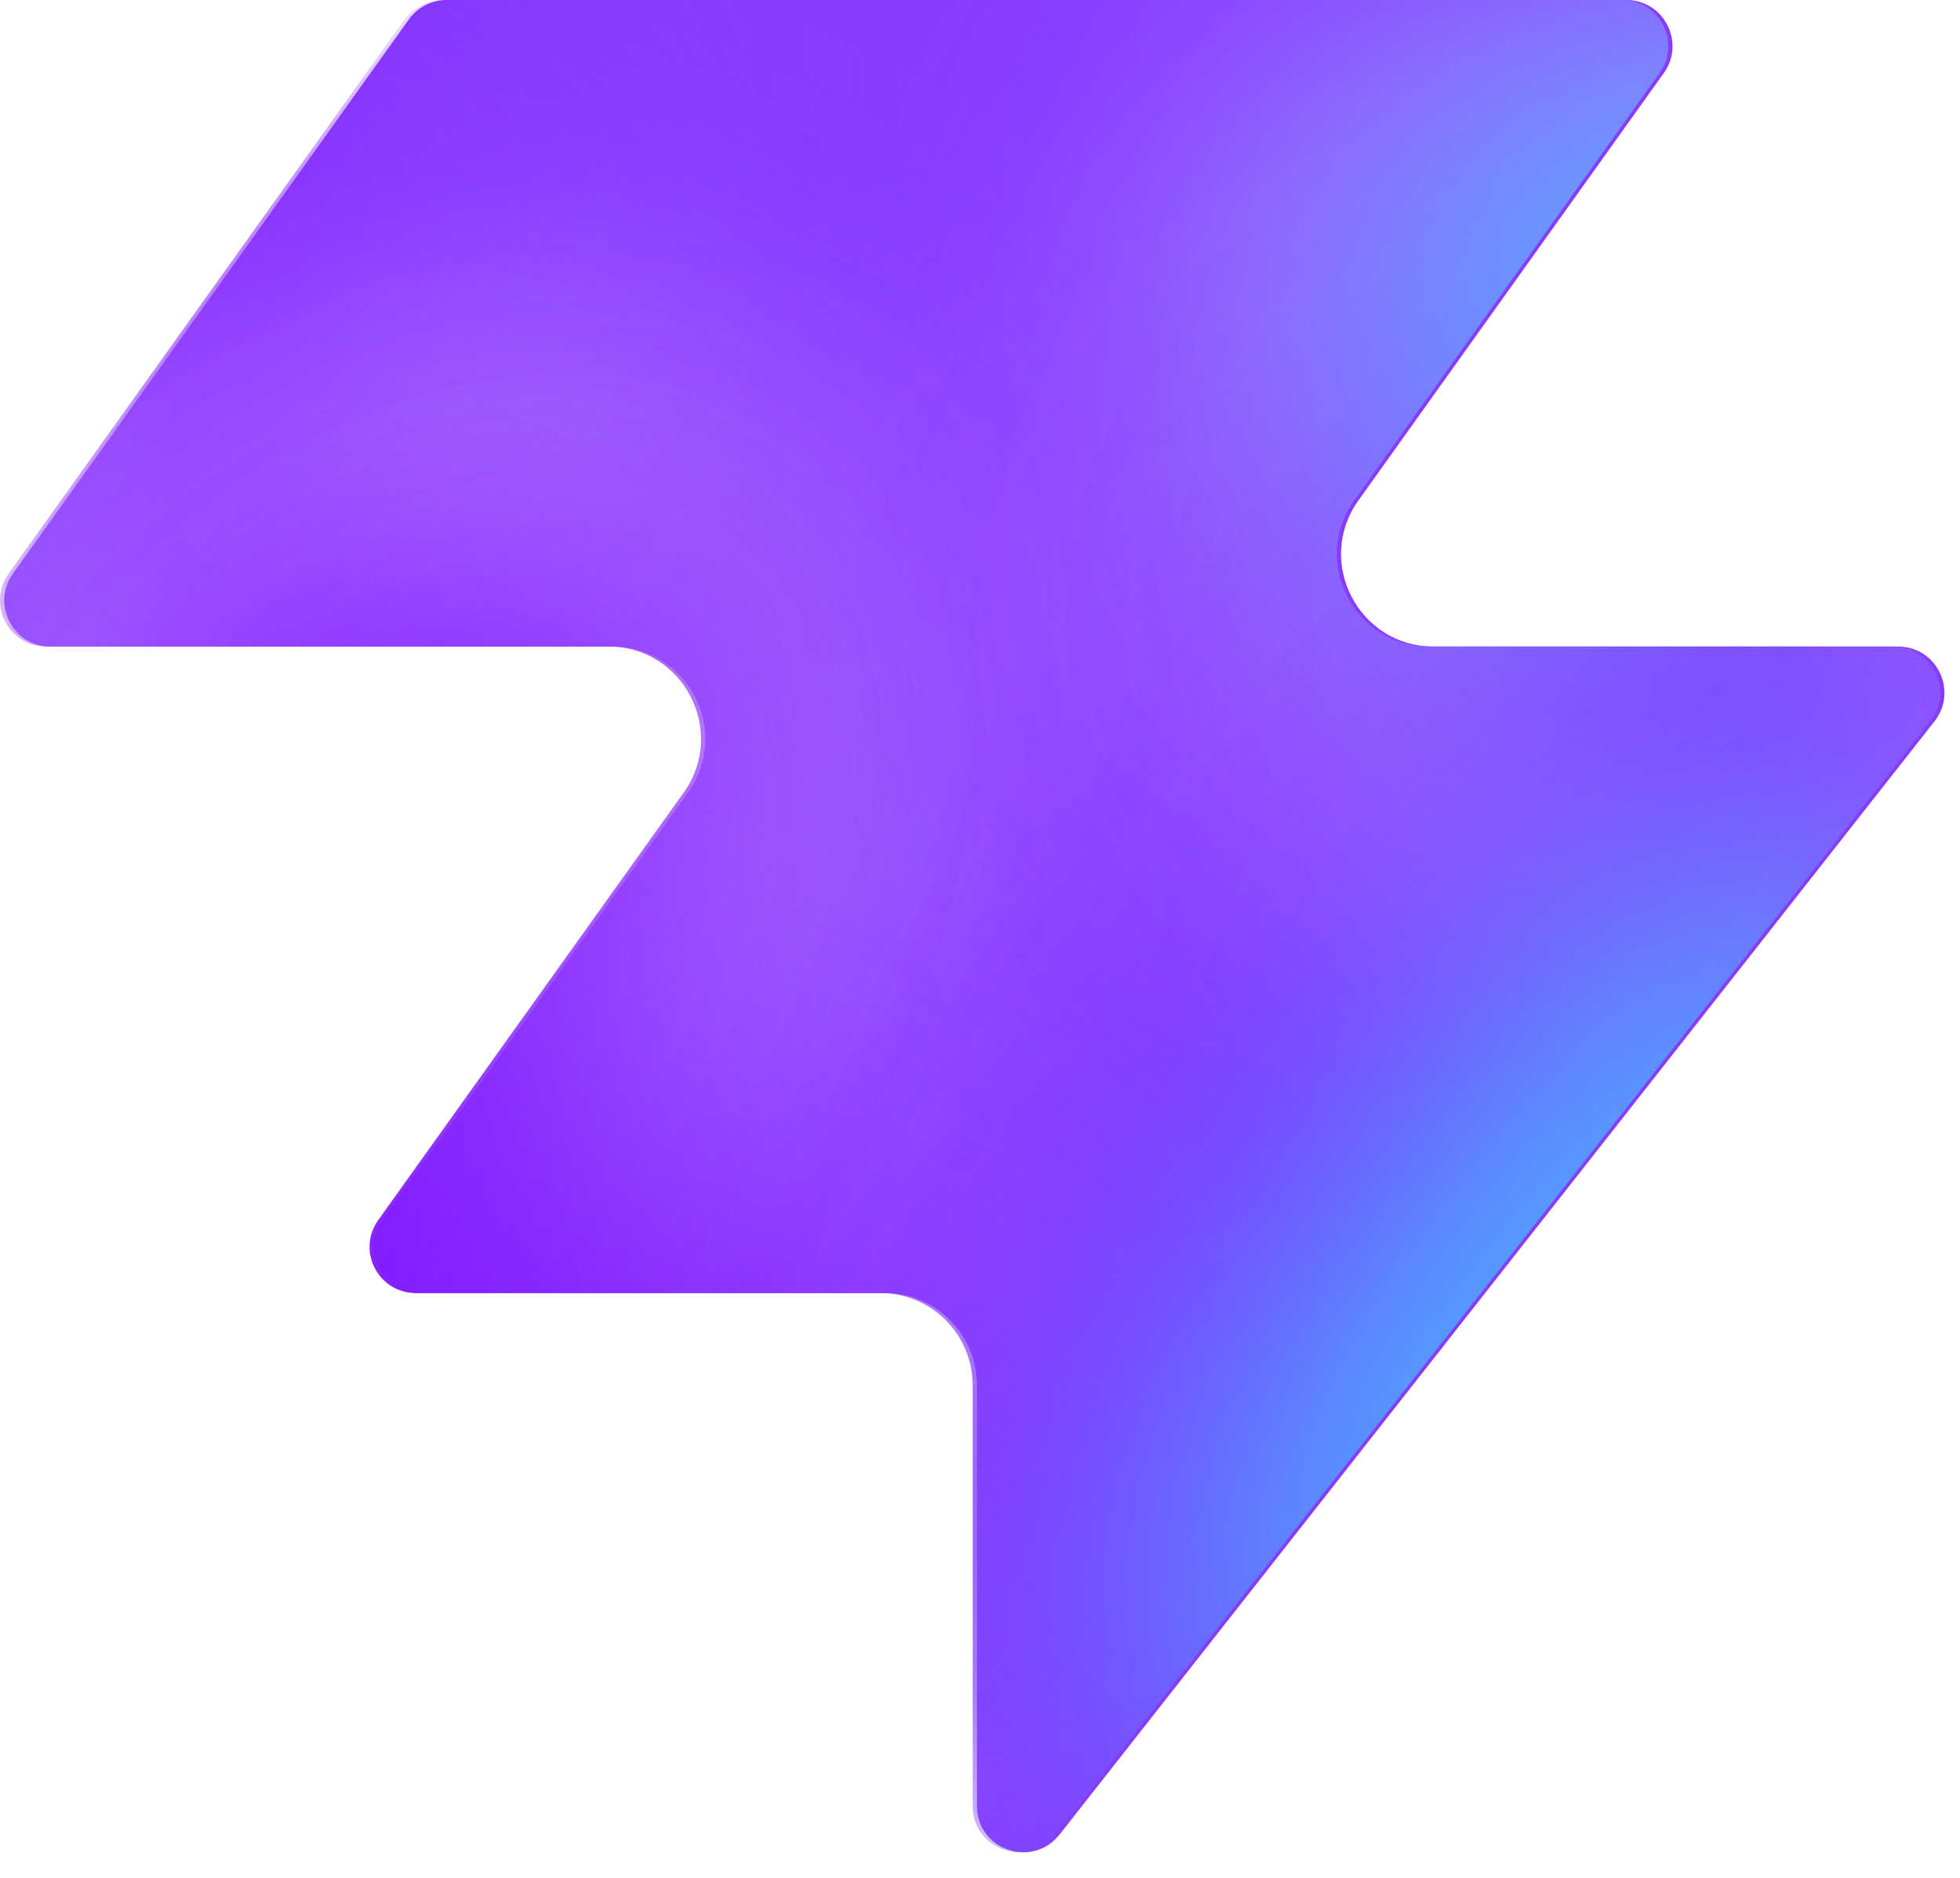
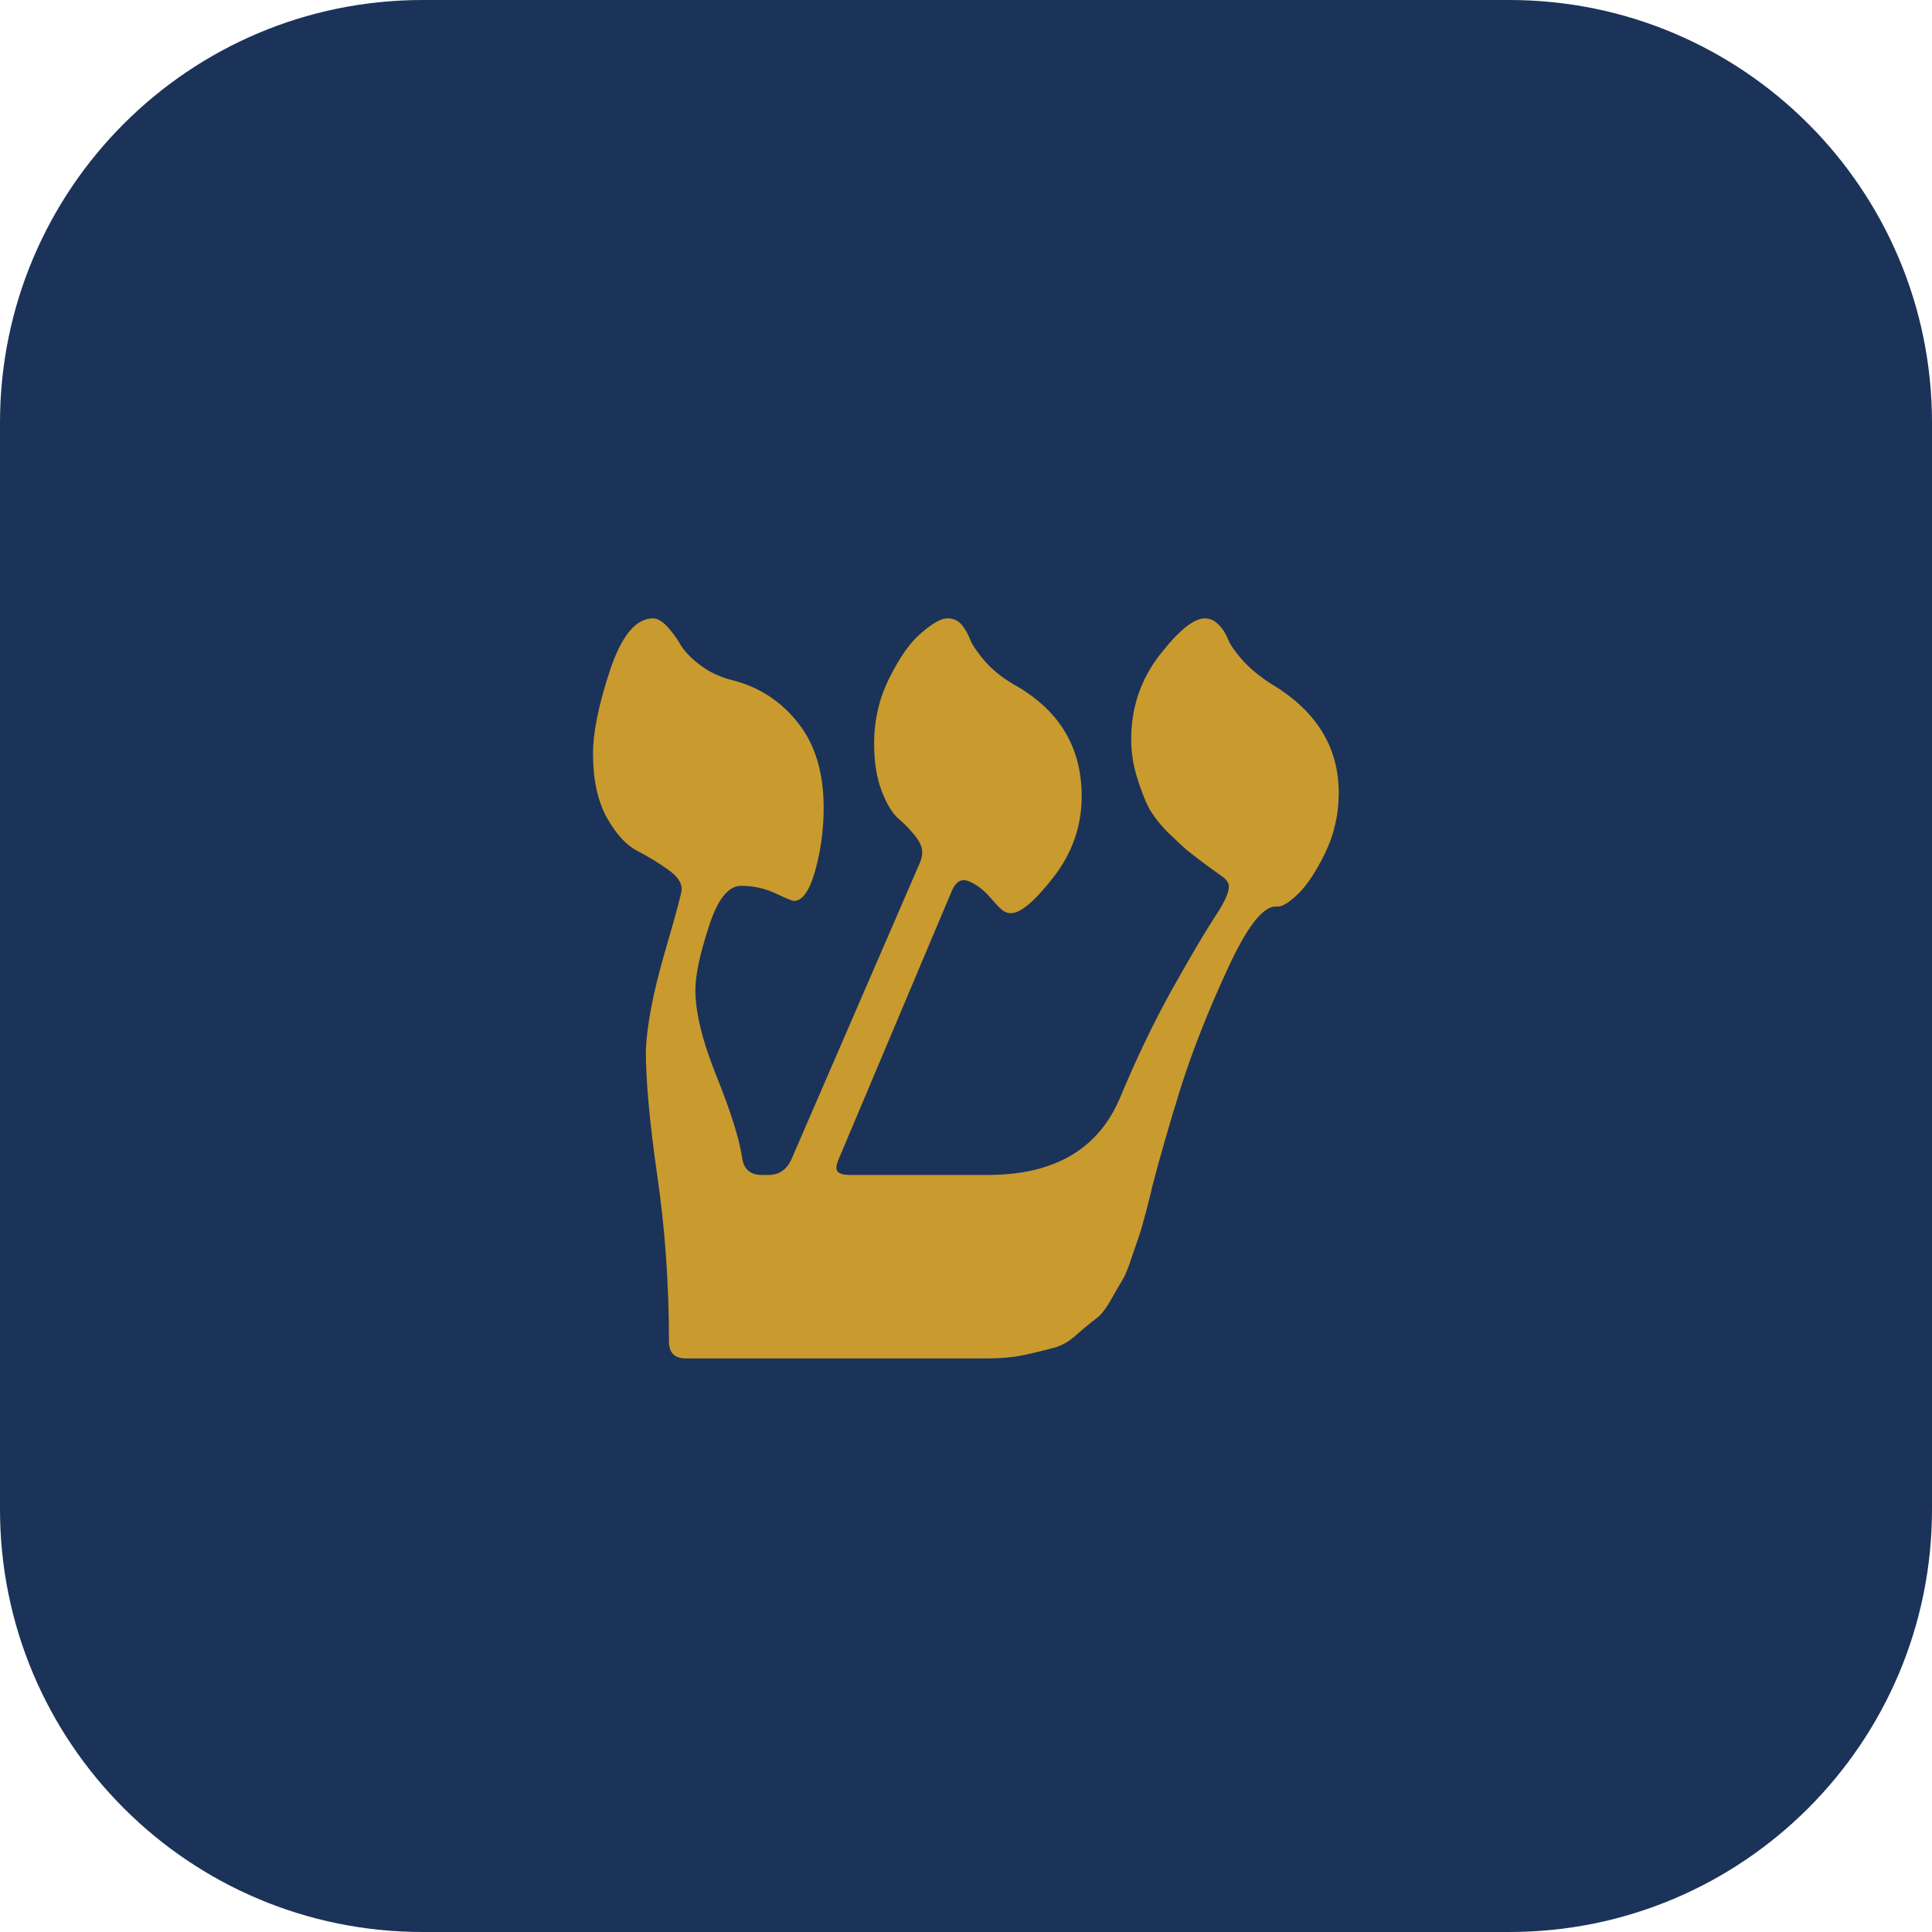
- <svg xmlns="http://www.w3.org/2000/svg" width="48" height="46" fill="none" viewBox="0 0 48 46">
-   <path fill="#863bff" d="M25.946 44.938c-.664.845-2.021.375-2.021-.698V33.937a2.26 2.26 0 0 0-2.262-2.262H10.287c-.92 0-1.456-1.04-.92-1.788l7.48-10.471c1.07-1.497 0-3.578-1.842-3.578H1.237c-.92 0-1.456-1.04-.92-1.788L10.013.474c.214-.297.556-.474.92-.474h28.894c.92 0 1.456 1.04.92 1.788l-7.48 10.471c-1.07 1.498 0 3.579 1.842 3.579h11.377c.943 0 1.473 1.088.89 1.83L25.947 44.94z" style="fill:#863bff;fill:color(display-p3 .525 .23 1);fill-opacity:1" />
-   <mask id="a" width="48" height="46" x="0" y="0" maskUnits="userSpaceOnUse" style="mask-type:alpha">
-     <path fill="#000" d="M25.842 44.938c-.664.844-2.021.375-2.021-.698V33.937a2.26 2.26 0 0 0-2.262-2.262H10.183c-.92 0-1.456-1.04-.92-1.788l7.48-10.471c1.07-1.498 0-3.579-1.842-3.579H1.133c-.92 0-1.456-1.04-.92-1.787L9.91.473c.214-.297.556-.474.92-.474h28.894c.92 0 1.456 1.04.92 1.788l-7.48 10.471c-1.07 1.498 0 3.578 1.842 3.578h11.377c.943 0 1.473 1.088.89 1.832L25.843 44.94z" style="fill:#000;fill-opacity:1" />
-   </mask>
-   <g mask="url(#a)">
-     <g filter="url(#b)">
-       <ellipse cx="5.508" cy="14.704" fill="#ede6ff" rx="5.508" ry="14.704" style="fill:#ede6ff;fill:color(display-p3 .927 .903 1);fill-opacity:1" transform="matrix(.00324 1 1 -.00324 -4.47 31.516)" />
-     </g>
-     <g filter="url(#c)">
-       <ellipse cx="10.399" cy="29.851" fill="#ede6ff" rx="10.399" ry="29.851" style="fill:#ede6ff;fill:color(display-p3 .927 .903 1);fill-opacity:1" transform="matrix(.00324 1 1 -.00324 -39.328 7.883)" />
-     </g>
-     <g filter="url(#d)">
-       <ellipse cx="5.508" cy="30.487" fill="#7e14ff" rx="5.508" ry="30.487" style="fill:#7e14ff;fill:color(display-p3 .492 .077 1);fill-opacity:1" transform="rotate(89.814 -25.913 -14.639)scale(1 -1)" />
-     </g>
-     <g filter="url(#e)">
-       <ellipse cx="5.508" cy="30.599" fill="#7e14ff" rx="5.508" ry="30.599" style="fill:#7e14ff;fill:color(display-p3 .492 .077 1);fill-opacity:1" transform="rotate(89.814 -32.644 -3.334)scale(1 -1)" />
-     </g>
-     <g filter="url(#f)">
-       <ellipse cx="5.508" cy="30.599" fill="#7e14ff" rx="5.508" ry="30.599" style="fill:#7e14ff;fill:color(display-p3 .492 .077 1);fill-opacity:1" transform="matrix(.00324 1 1 -.00324 -34.34 30.47)" />
-     </g>
-     <g filter="url(#g)">
-       <ellipse cx="14.072" cy="22.078" fill="#ede6ff" rx="14.072" ry="22.078" style="fill:#ede6ff;fill:color(display-p3 .927 .903 1);fill-opacity:1" transform="rotate(93.35 24.506 48.493)scale(-1 1)" />
-     </g>
-     <g filter="url(#h)">
-       <ellipse cx="3.47" cy="21.501" fill="#7e14ff" rx="3.47" ry="21.501" style="fill:#7e14ff;fill:color(display-p3 .492 .077 1);fill-opacity:1" transform="rotate(89.009 28.708 47.59)scale(-1 1)" />
-     </g>
-     <g filter="url(#i)">
-       <ellipse cx="3.47" cy="21.501" fill="#7e14ff" rx="3.47" ry="21.501" style="fill:#7e14ff;fill:color(display-p3 .492 .077 1);fill-opacity:1" transform="rotate(89.009 28.708 47.59)scale(-1 1)" />
-     </g>
-     <g filter="url(#j)">
-       <ellipse cx=".387" cy="8.972" fill="#7e14ff" rx="4.407" ry="29.108" style="fill:#7e14ff;fill:color(display-p3 .492 .077 1);fill-opacity:1" transform="rotate(39.51 .387 8.972)" />
-     </g>
-     <g filter="url(#k)">
-       <ellipse cx="47.523" cy="-6.092" fill="#7e14ff" rx="4.407" ry="29.108" style="fill:#7e14ff;fill:color(display-p3 .492 .077 1);fill-opacity:1" transform="rotate(37.892 47.523 -6.092)" />
-     </g>
-     <g filter="url(#l)">
-       <ellipse cx="41.412" cy="6.333" fill="#47bfff" rx="5.971" ry="9.665" style="fill:#47bfff;fill:color(display-p3 .28 .748 1);fill-opacity:1" transform="rotate(37.892 41.412 6.333)" />
-     </g>
-     <g filter="url(#m)">
-       <ellipse cx="-1.879" cy="38.332" fill="#7e14ff" rx="4.407" ry="29.108" style="fill:#7e14ff;fill:color(display-p3 .492 .077 1);fill-opacity:1" transform="rotate(37.892 -1.88 38.332)" />
-     </g>
-     <g filter="url(#n)">
-       <ellipse cx="-1.879" cy="38.332" fill="#7e14ff" rx="4.407" ry="29.108" style="fill:#7e14ff;fill:color(display-p3 .492 .077 1);fill-opacity:1" transform="rotate(37.892 -1.88 38.332)" />
-     </g>
-     <g filter="url(#o)">
-       <ellipse cx="35.651" cy="29.907" fill="#7e14ff" rx="4.407" ry="29.108" style="fill:#7e14ff;fill:color(display-p3 .492 .077 1);fill-opacity:1" transform="rotate(37.892 35.651 29.907)" />
-     </g>
-     <g filter="url(#p)">
-       <ellipse cx="38.418" cy="32.4" fill="#47bfff" rx="5.971" ry="15.297" style="fill:#47bfff;fill:color(display-p3 .28 .748 1);fill-opacity:1" transform="rotate(37.892 38.418 32.4)" />
-     </g>
-   </g>
-   <defs>
-     <filter id="b" width="60.045" height="41.654" x="-19.77" y="16.149" color-interpolation-filters="sRGB" filterUnits="userSpaceOnUse">
-       <feFlood flood-opacity="0" result="BackgroundImageFix" />
-       <feBlend in="SourceGraphic" in2="BackgroundImageFix" result="shape" />
-       <feGaussianBlur result="effect1_foregroundBlur_2002_17158" stdDeviation="7.659" />
-     </filter>
-     <filter id="c" width="90.34" height="51.437" x="-54.613" y="-7.533" color-interpolation-filters="sRGB" filterUnits="userSpaceOnUse">
-       <feFlood flood-opacity="0" result="BackgroundImageFix" />
-       <feBlend in="SourceGraphic" in2="BackgroundImageFix" result="shape" />
-       <feGaussianBlur result="effect1_foregroundBlur_2002_17158" stdDeviation="7.659" />
-     </filter>
-     <filter id="d" width="79.355" height="29.4" x="-49.64" y="2.03" color-interpolation-filters="sRGB" filterUnits="userSpaceOnUse">
-       <feFlood flood-opacity="0" result="BackgroundImageFix" />
-       <feBlend in="SourceGraphic" in2="BackgroundImageFix" result="shape" />
-       <feGaussianBlur result="effect1_foregroundBlur_2002_17158" stdDeviation="4.596" />
-     </filter>
-     <filter id="e" width="79.579" height="29.4" x="-45.045" y="20.029" color-interpolation-filters="sRGB" filterUnits="userSpaceOnUse">
-       <feFlood flood-opacity="0" result="BackgroundImageFix" />
-       <feBlend in="SourceGraphic" in2="BackgroundImageFix" result="shape" />
-       <feGaussianBlur result="effect1_foregroundBlur_2002_17158" stdDeviation="4.596" />
-     </filter>
-     <filter id="f" width="79.579" height="29.4" x="-43.513" y="21.178" color-interpolation-filters="sRGB" filterUnits="userSpaceOnUse">
-       <feFlood flood-opacity="0" result="BackgroundImageFix" />
-       <feBlend in="SourceGraphic" in2="BackgroundImageFix" result="shape" />
-       <feGaussianBlur result="effect1_foregroundBlur_2002_17158" stdDeviation="4.596" />
-     </filter>
-     <filter id="g" width="74.749" height="58.852" x="15.756" y="-17.901" color-interpolation-filters="sRGB" filterUnits="userSpaceOnUse">
-       <feFlood flood-opacity="0" result="BackgroundImageFix" />
-       <feBlend in="SourceGraphic" in2="BackgroundImageFix" result="shape" />
-       <feGaussianBlur result="effect1_foregroundBlur_2002_17158" stdDeviation="7.659" />
-     </filter>
-     <filter id="h" width="61.377" height="25.362" x="23.548" y="2.284" color-interpolation-filters="sRGB" filterUnits="userSpaceOnUse">
-       <feFlood flood-opacity="0" result="BackgroundImageFix" />
-       <feBlend in="SourceGraphic" in2="BackgroundImageFix" result="shape" />
-       <feGaussianBlur result="effect1_foregroundBlur_2002_17158" stdDeviation="4.596" />
-     </filter>
-     <filter id="i" width="61.377" height="25.362" x="23.548" y="2.284" color-interpolation-filters="sRGB" filterUnits="userSpaceOnUse">
-       <feFlood flood-opacity="0" result="BackgroundImageFix" />
-       <feBlend in="SourceGraphic" in2="BackgroundImageFix" result="shape" />
-       <feGaussianBlur result="effect1_foregroundBlur_2002_17158" stdDeviation="4.596" />
-     </filter>
-     <filter id="j" width="56.045" height="63.649" x="-27.636" y="-22.853" color-interpolation-filters="sRGB" filterUnits="userSpaceOnUse">
-       <feFlood flood-opacity="0" result="BackgroundImageFix" />
-       <feBlend in="SourceGraphic" in2="BackgroundImageFix" result="shape" />
-       <feGaussianBlur result="effect1_foregroundBlur_2002_17158" stdDeviation="4.596" />
-     </filter>
-     <filter id="k" width="54.814" height="64.646" x="20.116" y="-38.415" color-interpolation-filters="sRGB" filterUnits="userSpaceOnUse">
-       <feFlood flood-opacity="0" result="BackgroundImageFix" />
-       <feBlend in="SourceGraphic" in2="BackgroundImageFix" result="shape" />
-       <feGaussianBlur result="effect1_foregroundBlur_2002_17158" stdDeviation="4.596" />
-     </filter>
-     <filter id="l" width="33.541" height="35.313" x="24.641" y="-11.323" color-interpolation-filters="sRGB" filterUnits="userSpaceOnUse">
-       <feFlood flood-opacity="0" result="BackgroundImageFix" />
-       <feBlend in="SourceGraphic" in2="BackgroundImageFix" result="shape" />
-       <feGaussianBlur result="effect1_foregroundBlur_2002_17158" stdDeviation="4.596" />
-     </filter>
-     <filter id="m" width="54.814" height="64.646" x="-29.286" y="6.009" color-interpolation-filters="sRGB" filterUnits="userSpaceOnUse">
-       <feFlood flood-opacity="0" result="BackgroundImageFix" />
-       <feBlend in="SourceGraphic" in2="BackgroundImageFix" result="shape" />
-       <feGaussianBlur result="effect1_foregroundBlur_2002_17158" stdDeviation="4.596" />
-     </filter>
-     <filter id="n" width="54.814" height="64.646" x="-29.286" y="6.009" color-interpolation-filters="sRGB" filterUnits="userSpaceOnUse">
-       <feFlood flood-opacity="0" result="BackgroundImageFix" />
-       <feBlend in="SourceGraphic" in2="BackgroundImageFix" result="shape" />
-       <feGaussianBlur result="effect1_foregroundBlur_2002_17158" stdDeviation="4.596" />
-     </filter>
-     <filter id="o" width="54.814" height="64.646" x="8.244" y="-2.416" color-interpolation-filters="sRGB" filterUnits="userSpaceOnUse">
-       <feFlood flood-opacity="0" result="BackgroundImageFix" />
-       <feBlend in="SourceGraphic" in2="BackgroundImageFix" result="shape" />
-       <feGaussianBlur result="effect1_foregroundBlur_2002_17158" stdDeviation="4.596" />
-     </filter>
-     <filter id="p" width="39.409" height="43.623" x="18.713" y="10.588" color-interpolation-filters="sRGB" filterUnits="userSpaceOnUse">
-       <feFlood flood-opacity="0" result="BackgroundImageFix" />
-       <feBlend in="SourceGraphic" in2="BackgroundImageFix" result="shape" />
-       <feGaussianBlur result="effect1_foregroundBlur_2002_17158" stdDeviation="4.596" />
-     </filter>
-   </defs>
+ <svg xmlns="http://www.w3.org/2000/svg" width="64" height="64" viewBox="0 0 64 64">
+   <rect width="64" height="64" rx="14" fill="#1b3358" />
+   <text x="32" y="45" font-family="'Frank Ruhl Libre', Georgia, serif" font-size="38" font-weight="700" fill="#c99a2e" text-anchor="middle">ש</text>
</svg>
